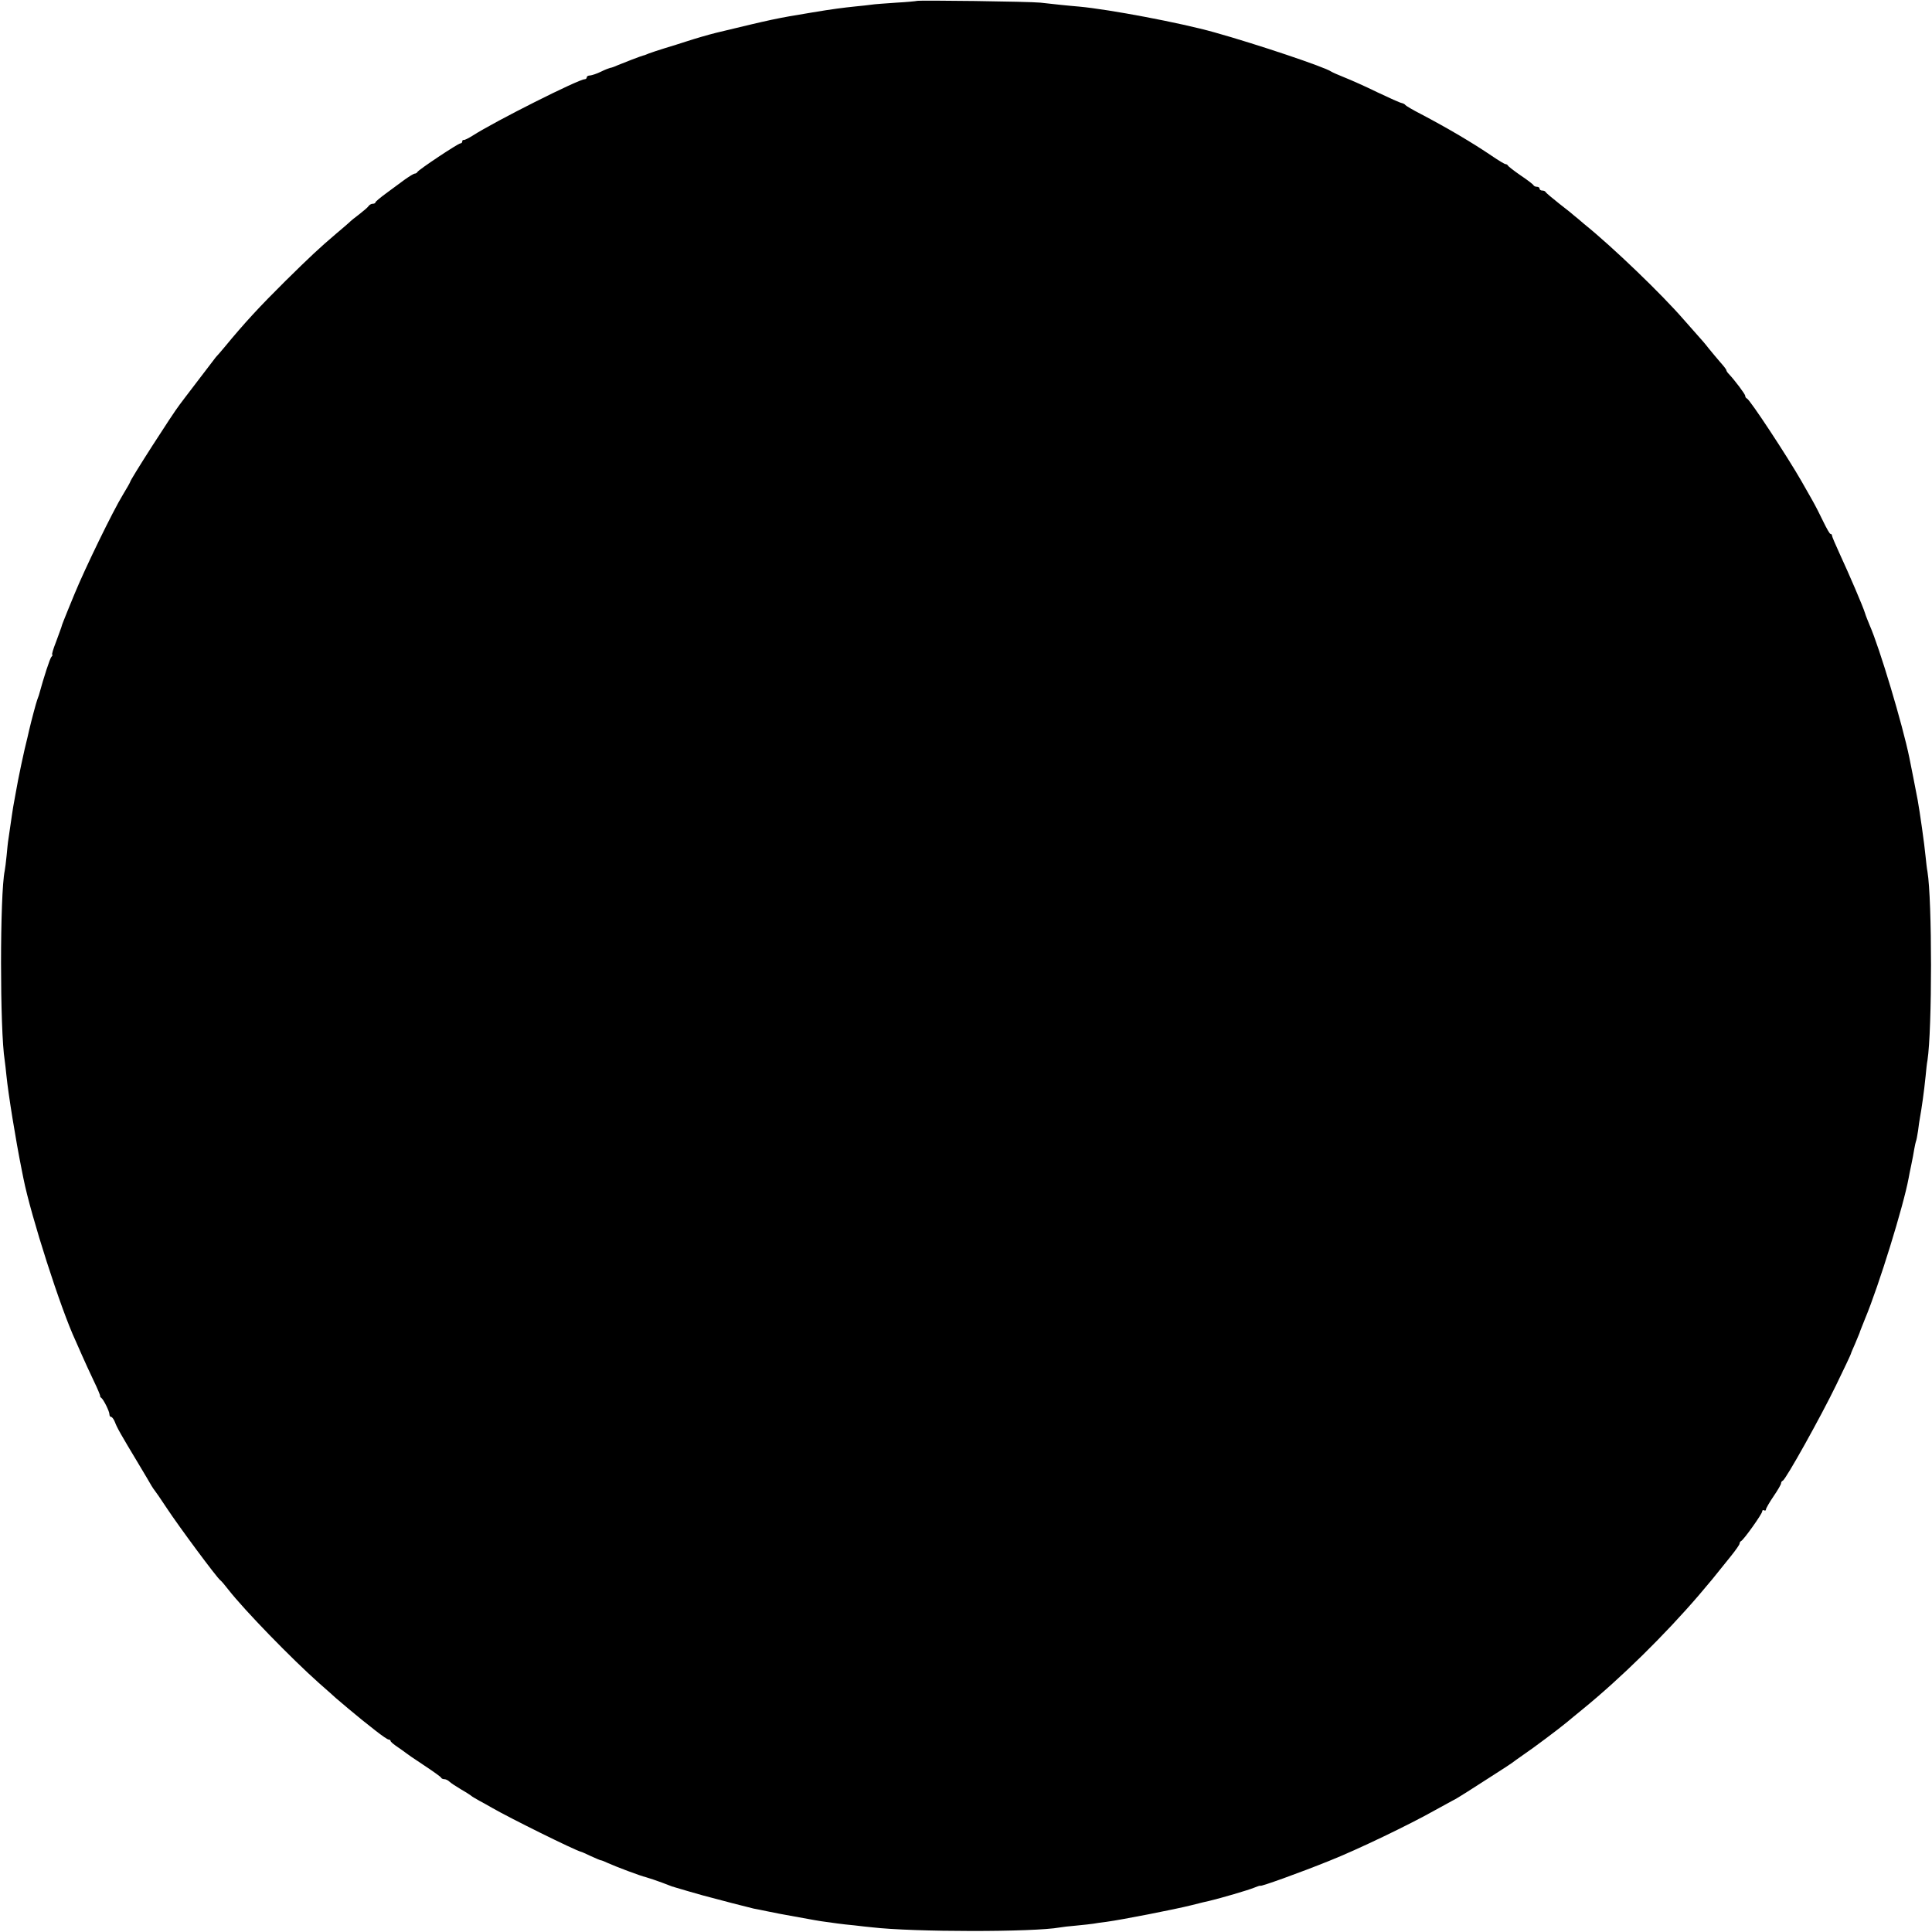
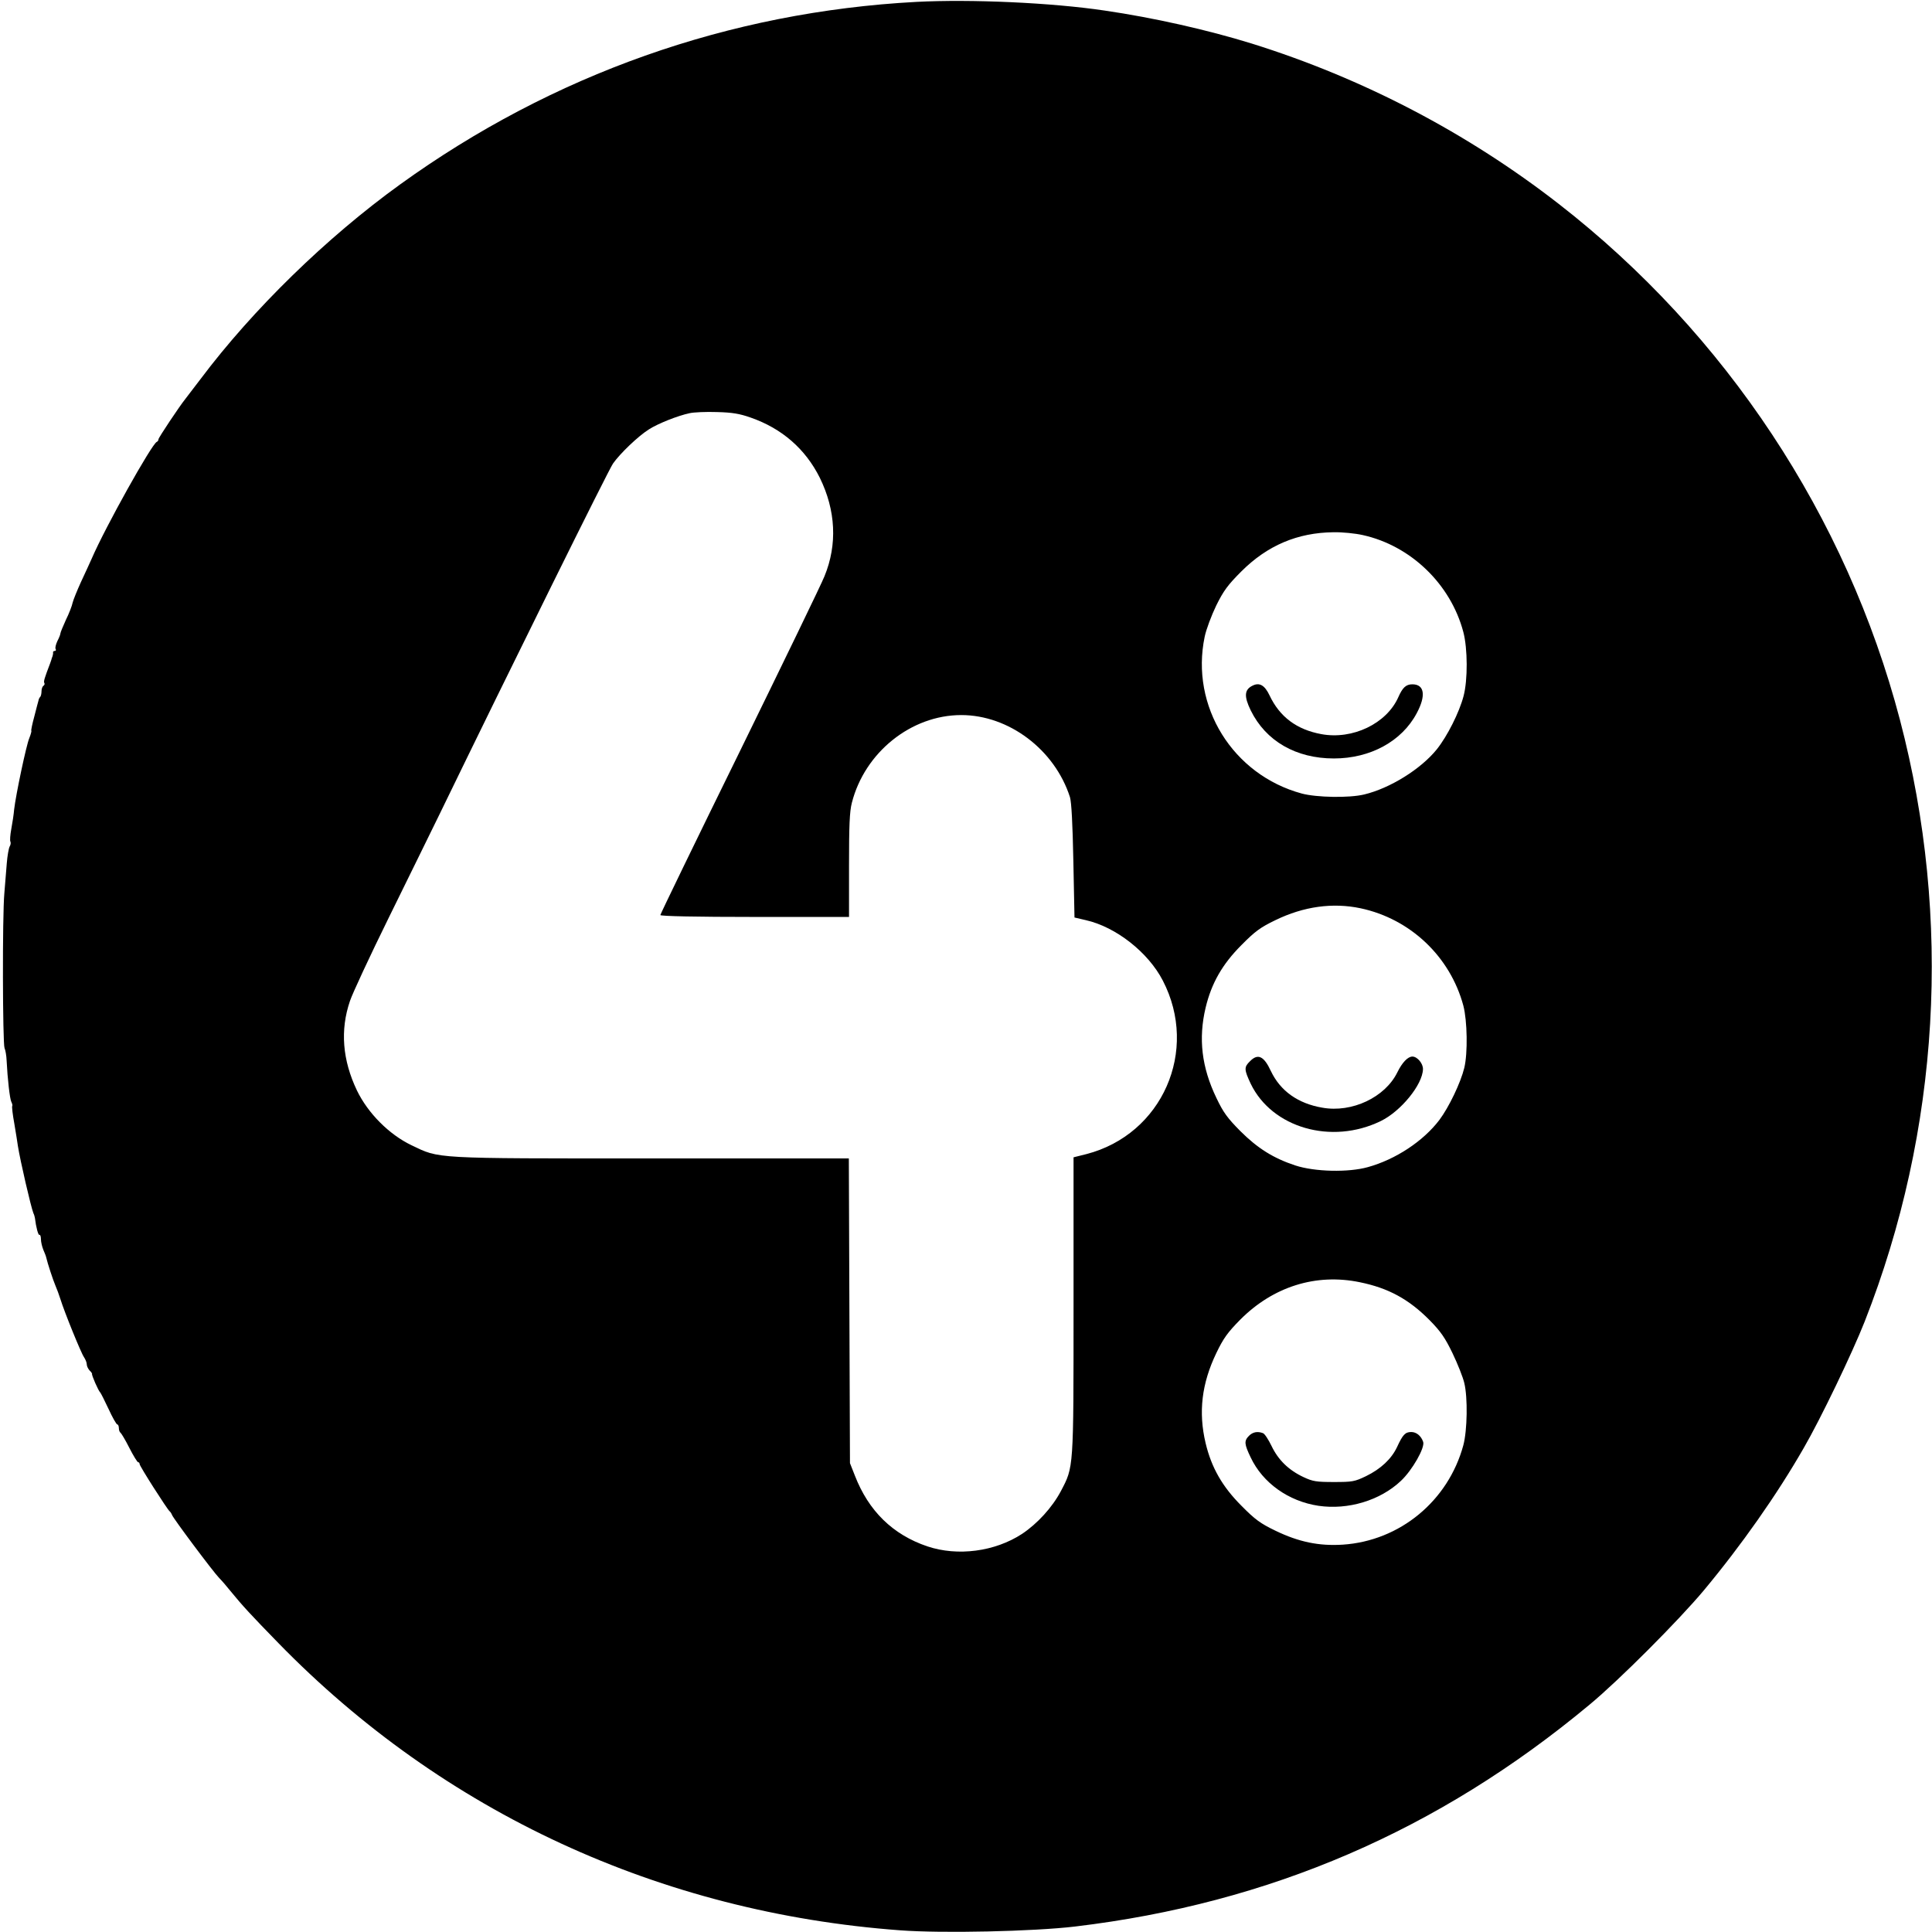
<svg xmlns="http://www.w3.org/2000/svg" version="1.0" width="1024pt" height="1024pt" viewBox="0 0 1024 1024" preserveAspectRatio="xMidYMid meet">
  <g transform="translate(0,1024) scale(0.1,-0.1)" fill="#000000" stroke="none">
-     <path d="M4858 10235 c-1 -1 -50 -6 -106 -9 -57 -4 -118 -8 -135 -11 -18 -2 -54 -7 -82 -9 -67 -7 -123 -14 -230 -32 -195 -32 -207 -35 -510 -108 -44 -11 -109 -30 -155 -45 -30 -10 -82 -26 -115 -36 -33 -10 -71 -23 -85 -28 -14 -6 -27 -11 -30 -11 -10 -2 -106 -39 -137 -52 -17 -8 -35 -14 -40 -14 -4 -1 -26 -9 -48 -20 -22 -11 -48 -19 -57 -20 -10 0 -18 -4 -18 -10 0 -5 -5 -10 -11 -10 -32 0 -474 -222 -594 -299 -22 -14 -43 -24 -47 -23 -5 1 -8 -2 -8 -8 0 -5 -4 -10 -10 -10 -12 0 -224 -141 -228 -152 -2 -4 -8 -8 -13 -8 -6 0 -30 -15 -54 -32 -24 -18 -69 -51 -99 -73 -30 -22 -55 -43 -56 -47 0 -5 -7 -8 -15 -8 -7 0 -18 -6 -22 -13 -4 -6 -26 -25 -48 -42 -21 -16 -47 -36 -55 -45 -9 -8 -40 -35 -70 -60 -88 -75 -136 -120 -268 -250 -135 -134 -215 -220 -322 -350 -19 -23 -40 -47 -46 -53 -5 -7 -49 -64 -97 -127 -48 -63 -91 -119 -95 -125 -38 -49 -262 -398 -262 -409 0 -2 -17 -33 -38 -67 -55 -90 -202 -393 -257 -527 -25 -61 -51 -124 -57 -140 -6 -15 -12 -31 -13 -37 -2 -5 -14 -40 -28 -77 -15 -38 -24 -68 -20 -68 3 0 1 -6 -5 -12 -8 -10 -39 -104 -66 -203 -2 -5 -6 -17 -9 -25 -5 -13 -31 -110 -43 -162 -2 -10 -6 -26 -8 -35 -18 -69 -51 -226 -62 -292 -3 -18 -8 -43 -10 -55 -4 -18 -15 -94 -29 -191 -3 -16 -7 -57 -10 -90 -3 -33 -8 -69 -10 -80 -26 -124 -26 -847 0 -1006 2 -13 6 -49 9 -79 10 -99 49 -341 81 -500 3 -14 7 -34 9 -45 40 -201 198 -693 276 -860 5 -11 20 -46 34 -77 14 -32 42 -93 62 -135 21 -43 36 -80 35 -82 -2 -2 1 -7 6 -10 12 -9 43 -71 43 -87 0 -8 4 -14 9 -14 5 0 14 -12 20 -27 11 -30 31 -65 123 -218 33 -55 65 -109 71 -120 7 -11 14 -22 17 -25 3 -3 32 -45 65 -95 64 -97 262 -364 282 -380 7 -5 26 -28 43 -50 86 -110 334 -365 480 -495 47 -41 87 -77 90 -80 7 -7 121 -102 140 -117 8 -6 41 -32 72 -57 32 -25 62 -46 68 -46 5 0 10 -3 10 -7 0 -5 17 -19 38 -33 20 -14 39 -27 42 -30 3 -3 46 -33 95 -65 50 -33 92 -63 93 -67 2 -5 10 -8 17 -8 8 0 20 -6 27 -13 7 -7 36 -26 63 -42 28 -16 52 -32 55 -35 3 -3 21 -13 40 -24 19 -10 51 -28 70 -39 90 -52 437 -224 470 -232 3 0 26 -11 52 -23 26 -12 50 -22 53 -22 4 0 21 -7 38 -15 45 -20 166 -66 202 -75 17 -5 54 -17 83 -28 29 -11 54 -21 55 -21 1 0 9 -2 17 -5 13 -4 115 -34 145 -42 73 -20 255 -67 270 -70 11 -2 43 -8 70 -14 50 -10 78 -16 125 -24 120 -22 159 -29 185 -32 17 -2 46 -6 65 -9 19 -3 60 -7 90 -10 30 -4 71 -8 90 -10 221 -26 860 -26 997 -1 10 2 50 7 88 10 39 4 80 8 90 10 11 2 43 7 70 10 81 11 363 66 450 88 44 11 87 22 95 23 63 15 206 57 235 69 19 8 35 13 35 11 0 -6 209 69 365 132 149 59 427 193 560 268 44 24 87 48 95 52 8 3 44 25 80 48 36 23 101 65 145 93 44 28 85 55 90 59 6 5 33 24 60 43 48 32 188 137 230 172 11 9 49 41 85 70 201 164 433 392 615 604 62 73 70 82 169 206 25 31 46 61 46 66 0 6 4 12 8 14 13 5 112 144 112 157 0 7 5 9 10 6 6 -3 10 -1 10 5 0 5 18 37 40 69 22 32 40 63 40 69 0 6 4 12 9 14 16 6 202 340 282 505 44 90 79 165 79 167 0 3 10 26 22 53 11 26 22 53 24 58 1 6 15 39 29 75 74 177 204 599 231 745 2 11 8 43 14 70 6 28 13 66 16 85 3 19 8 38 9 41 2 3 7 28 11 55 3 27 8 58 10 69 9 49 22 140 30 220 3 33 7 71 10 85 25 160 25 851 0 1000 -3 14 -7 50 -10 80 -6 65 -31 240 -42 300 -10 51 -34 177 -44 224 -36 176 -158 583 -210 701 -9 22 -21 51 -25 65 -10 34 -84 206 -134 314 -22 48 -41 92 -41 97 0 5 -3 9 -8 9 -4 0 -20 28 -37 63 -16 34 -44 89 -63 122 -19 33 -43 76 -54 95 -75 131 -273 432 -289 438 -5 2 -9 8 -9 14 0 9 -55 82 -87 116 -7 7 -13 16 -13 20 0 4 -15 23 -33 43 -17 20 -45 53 -61 73 -16 21 -41 50 -55 65 -14 16 -48 54 -76 86 -115 133 -374 383 -529 508 -21 18 -43 37 -50 42 -6 6 -42 35 -81 65 -38 30 -71 58 -73 62 -2 5 -10 8 -18 8 -8 0 -14 5 -14 10 0 6 -6 10 -14 10 -8 0 -16 4 -18 8 -1 4 -32 28 -68 52 -36 25 -66 48 -68 53 -2 4 -8 7 -12 7 -5 0 -37 19 -72 43 -103 70 -237 149 -378 223 -41 21 -78 43 -81 47 -3 5 -12 9 -20 11 -8 1 -66 27 -129 57 -63 31 -142 66 -175 79 -33 13 -64 27 -70 31 -32 23 -391 144 -620 208 -178 50 -554 121 -715 136 -19 1 -62 6 -96 9 -33 4 -83 9 -110 12 -56 6 -650 14 -656 9z" />
+     <path d="M4857 10230 c-992 -53 -1928 -384 -2737 -968 -388 -280 -780 -662 -1057 -1031 -40 -53 -77 -100 -81 -106 -30 -37 -142 -205 -142 -213 0 -6 -4 -12 -9 -14 -26 -10 -273 -452 -345 -619 -11 -24 -36 -80 -57 -124 -20 -44 -40 -93 -44 -109 -3 -16 -19 -58 -36 -92 -16 -35 -29 -67 -29 -72 0 -5 -7 -23 -16 -40 -8 -18 -13 -36 -9 -42 3 -5 1 -10 -4 -10 -6 0 -10 -3 -10 -7 1 -5 0 -11 -1 -15 -1 -5 -3 -11 -5 -15 -1 -5 -5 -17 -9 -28 -30 -79 -36 -97 -31 -105 3 -5 1 -11 -5 -15 -5 -3 -10 -16 -10 -29 0 -12 -3 -26 -7 -30 -4 -3 -8 -12 -9 -19 -2 -7 -12 -44 -22 -84 -11 -40 -18 -74 -16 -76 2 -2 -3 -20 -11 -40 -16 -38 -71 -299 -80 -377 -2 -25 -9 -71 -15 -103 -6 -32 -8 -62 -5 -67 3 -5 2 -18 -4 -27 -5 -10 -12 -50 -15 -88 -3 -39 -9 -110 -13 -160 -11 -121 -9 -795 1 -820 5 -11 10 -40 11 -65 5 -100 17 -204 25 -220 5 -10 7 -19 5 -22 -3 -2 2 -45 11 -94 8 -49 17 -102 19 -119 12 -76 69 -323 82 -355 4 -8 7 -19 8 -25 6 -50 18 -94 24 -90 4 2 8 -8 8 -23 0 -15 6 -40 13 -57 7 -16 14 -34 15 -40 7 -31 36 -119 48 -147 8 -18 20 -51 27 -73 22 -71 110 -287 125 -308 8 -12 15 -29 15 -39 0 -9 7 -23 15 -32 9 -8 14 -17 13 -18 -4 -4 34 -91 43 -98 3 -3 23 -42 44 -87 21 -46 42 -83 47 -83 4 0 8 -9 8 -19 0 -11 4 -22 9 -25 4 -3 26 -39 47 -81 21 -41 42 -75 46 -75 5 0 8 -5 8 -10 0 -11 147 -241 159 -250 4 -3 10 -12 13 -20 7 -19 217 -300 250 -334 13 -13 39 -43 58 -67 68 -83 107 -125 255 -277 875 -898 2024 -1429 3295 -1523 225 -17 709 -6 928 20 1031 123 1926 509 2727 1176 156 129 472 446 605 605 200 240 389 509 530 755 90 155 258 505 323 670 399 1015 464 2134 187 3190 -283 1078 -922 2045 -1808 2734 -485 377 -1038 666 -1627 850 -236 73 -520 137 -780 175 -282 42 -709 61 -998 46z m-879 -2203 c167 -58 291 -167 367 -319 85 -173 94 -354 25 -522 -15 -39 -218 -457 -449 -929 -232 -472 -421 -862 -421 -867 0 -6 190 -10 500 -10 l500 0 0 273 c0 211 3 286 15 332 68 267 314 465 580 465 252 0 495 -183 576 -435 8 -27 14 -137 18 -339 l6 -299 60 -14 c160 -36 331 -171 408 -320 193 -372 -3 -816 -405 -920 l-68 -17 0 -786 c0 -873 1 -853 -67 -983 -46 -87 -125 -173 -206 -227 -144 -94 -341 -120 -502 -66 -183 62 -311 187 -384 375 l-26 66 -3 808 -3 807 -1047 0 c-1169 0 -1120 -2 -1271 70 -119 57 -231 170 -289 290 -77 161 -90 320 -37 475 13 39 105 237 205 440 100 204 222 451 270 550 387 797 895 1824 919 1858 37 53 133 145 190 181 48 31 154 73 216 86 22 5 87 8 145 6 82 -2 121 -9 178 -29z m3245 -623 c254 -56 466 -260 533 -514 23 -87 24 -254 1 -340 -23 -87 -86 -212 -142 -282 -84 -104 -247 -206 -385 -239 -79 -19 -251 -16 -330 5 -366 99 -592 463 -515 831 8 39 36 113 61 165 39 79 62 110 133 181 138 138 298 206 489 208 46 1 115 -6 155 -15z m-12 -1978 c264 -56 475 -256 545 -516 21 -80 24 -252 5 -330 -19 -78 -81 -208 -132 -276 -85 -112 -231 -209 -379 -250 -103 -29 -282 -25 -385 9 -115 38 -199 90 -292 183 -67 68 -89 97 -126 175 -78 162 -96 314 -57 478 31 130 89 231 190 332 72 73 101 94 180 132 150 73 304 94 451 63z m-4 -1982 c152 -31 260 -90 370 -201 59 -60 82 -93 122 -176 27 -56 55 -127 62 -157 19 -78 16 -251 -5 -330 -80 -295 -336 -507 -639 -527 -126 -8 -233 14 -357 74 -79 38 -108 59 -180 132 -101 101 -159 202 -190 332 -39 164 -21 316 57 478 37 77 59 108 126 176 175 176 402 247 634 199z" />
+     <path d="M6639 6606 c-44 -21 -46 -57 -10 -131 80 -163 240 -255 441 -255 193 0 360 91 439 240 50 93 41 153 -23 153 -34 0 -52 -17 -75 -69 -62 -139 -242 -226 -408 -195 -130 24 -220 91 -274 205 -26 55 -54 70 -90 52z" />
+     <path d="M6625 4615 c-32 -31 -31 -44 4 -119 113 -234 428 -325 689 -198 107 52 222 193 224 275 1 30 -30 67 -56 67 -24 0 -54 -31 -80 -84 -65 -132 -240 -215 -397 -187 -130 22 -223 89 -273 194 -37 80 -69 95 -111 52z" />
+     <path d="M6620 2630 c-27 -27 -25 -44 9 -115 64 -135 200 -232 359 -256 157 -23 327 28 437 132 60 56 129 177 118 207 -11 32 -36 52 -63 52 -32 0 -45 -14 -75 -79 -30 -64 -87 -117 -165 -155 -60 -29 -73 -31 -170 -31 -93 0 -112 3 -161 26 -79 37 -134 91 -169 164 -17 35 -37 66 -46 69 -29 11 -54 6 -74 -14z" />
  </g>
</svg>
